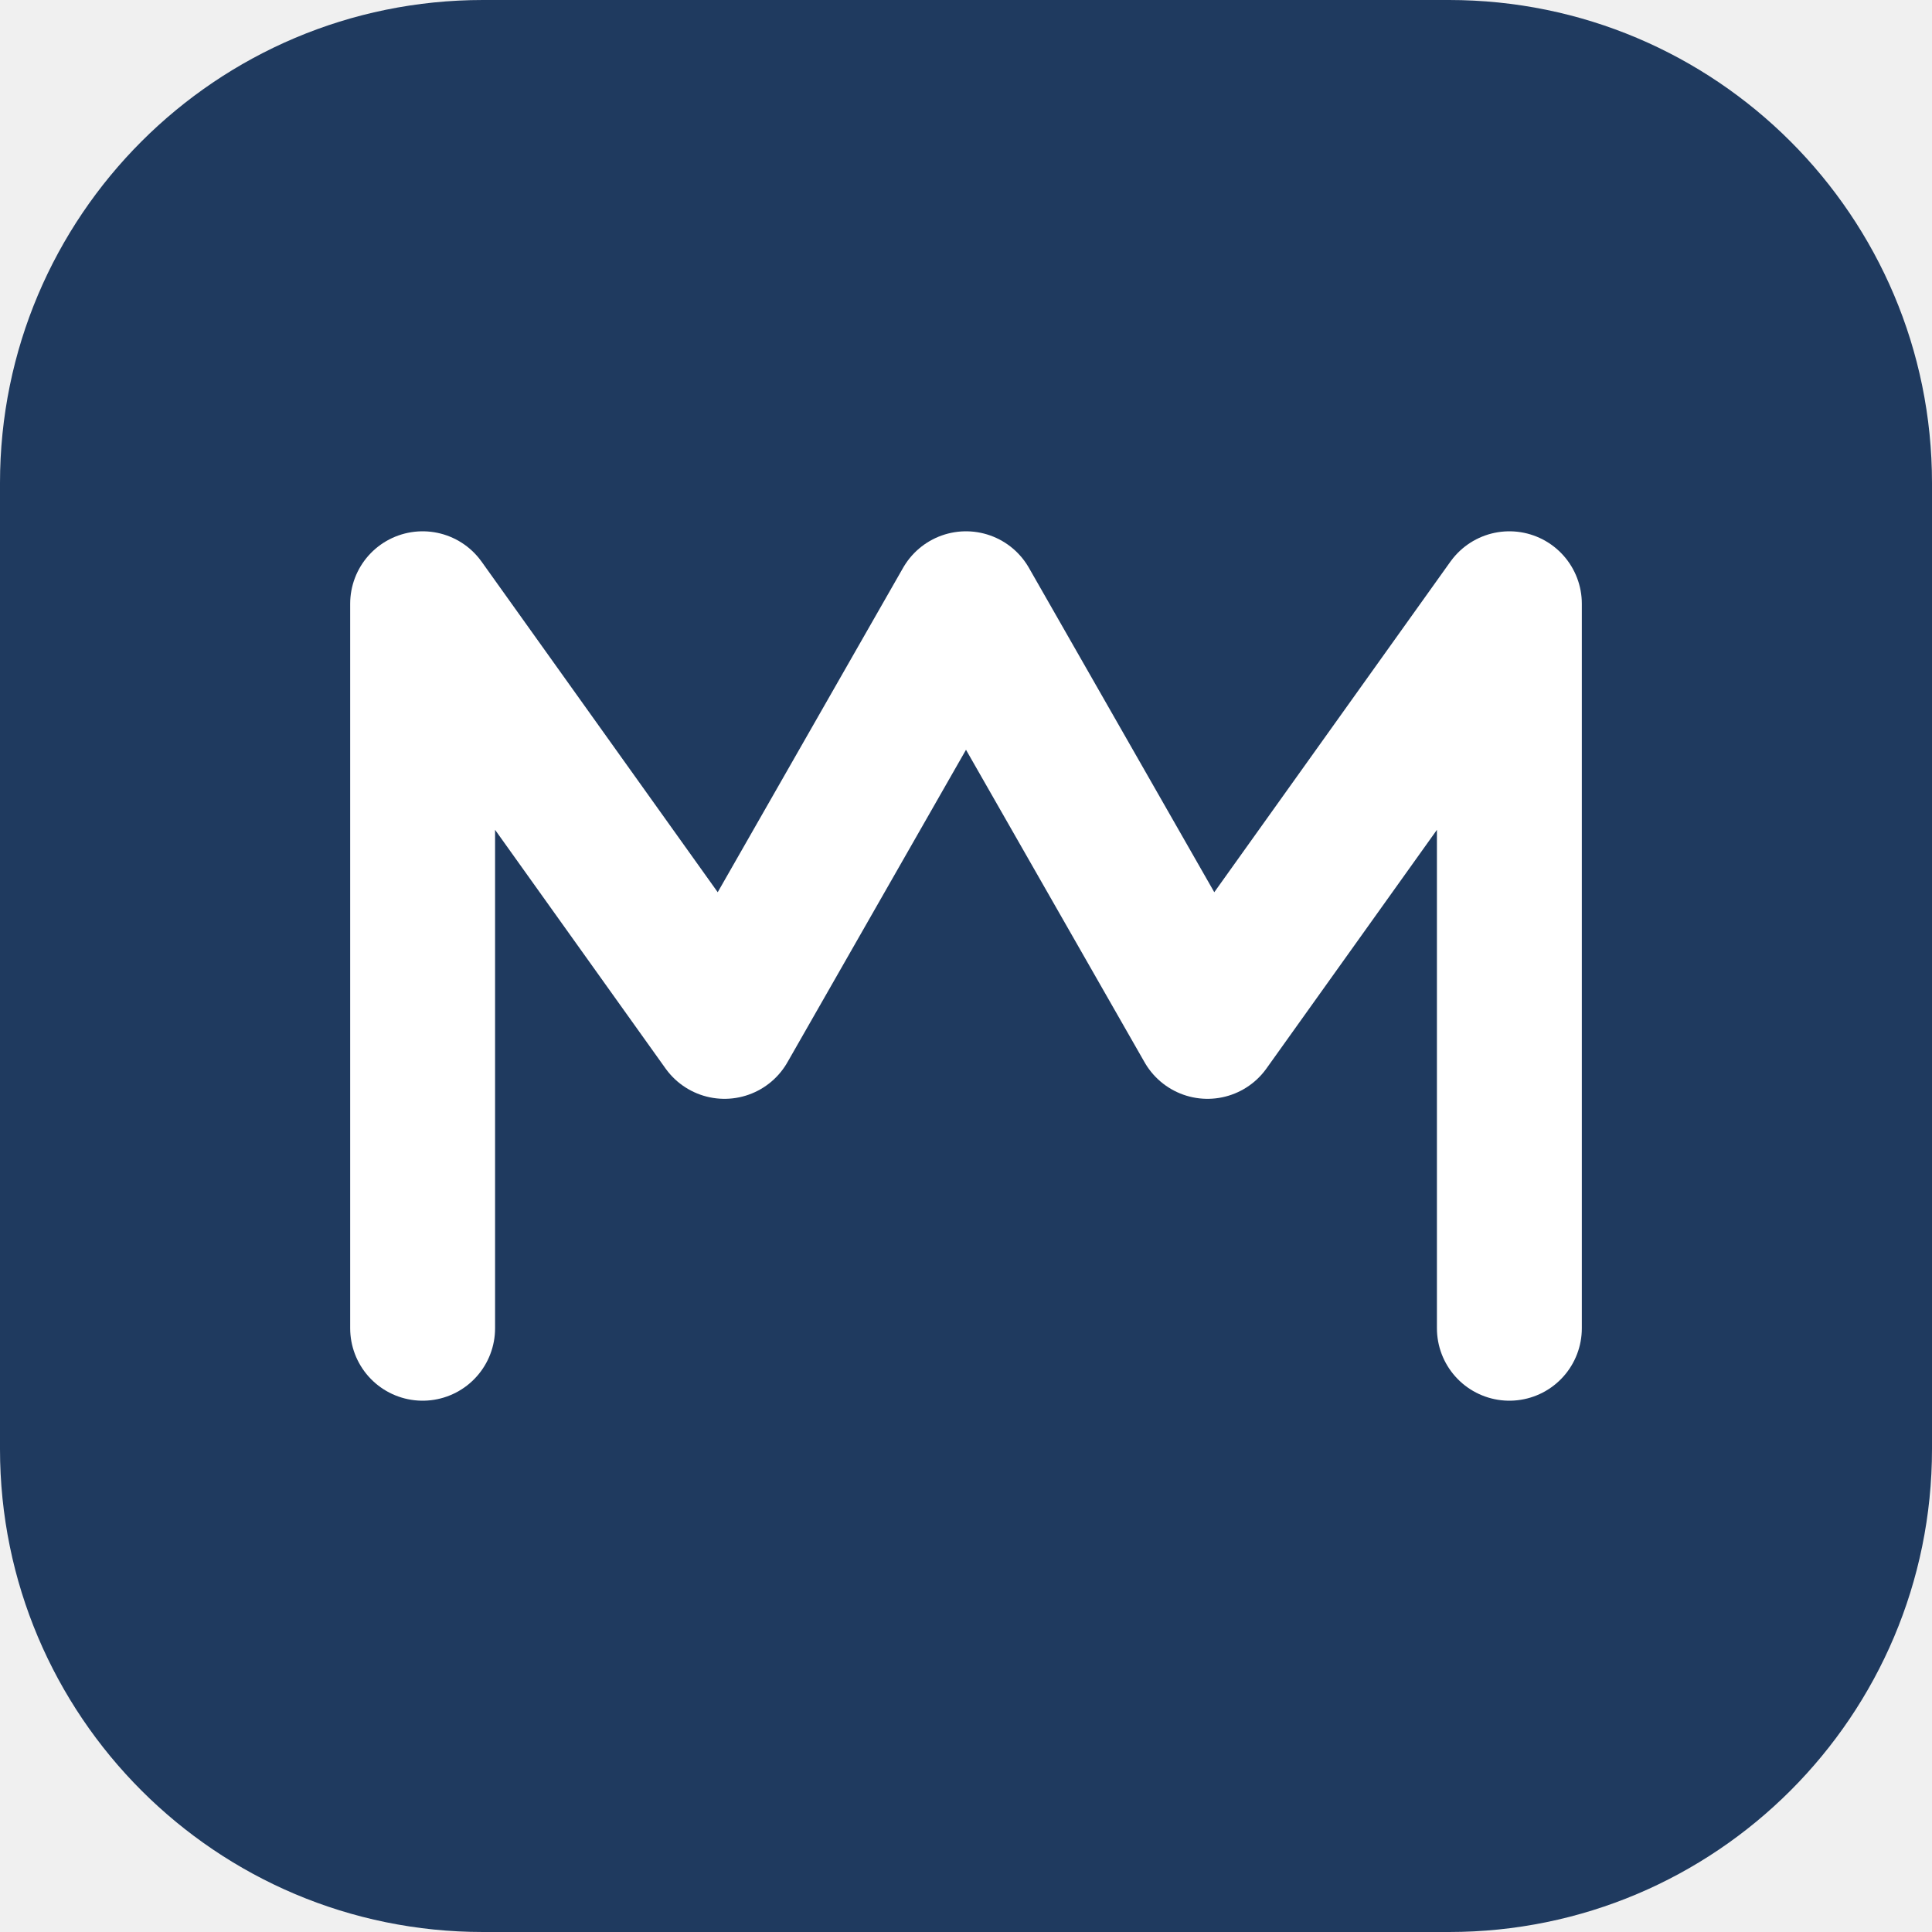
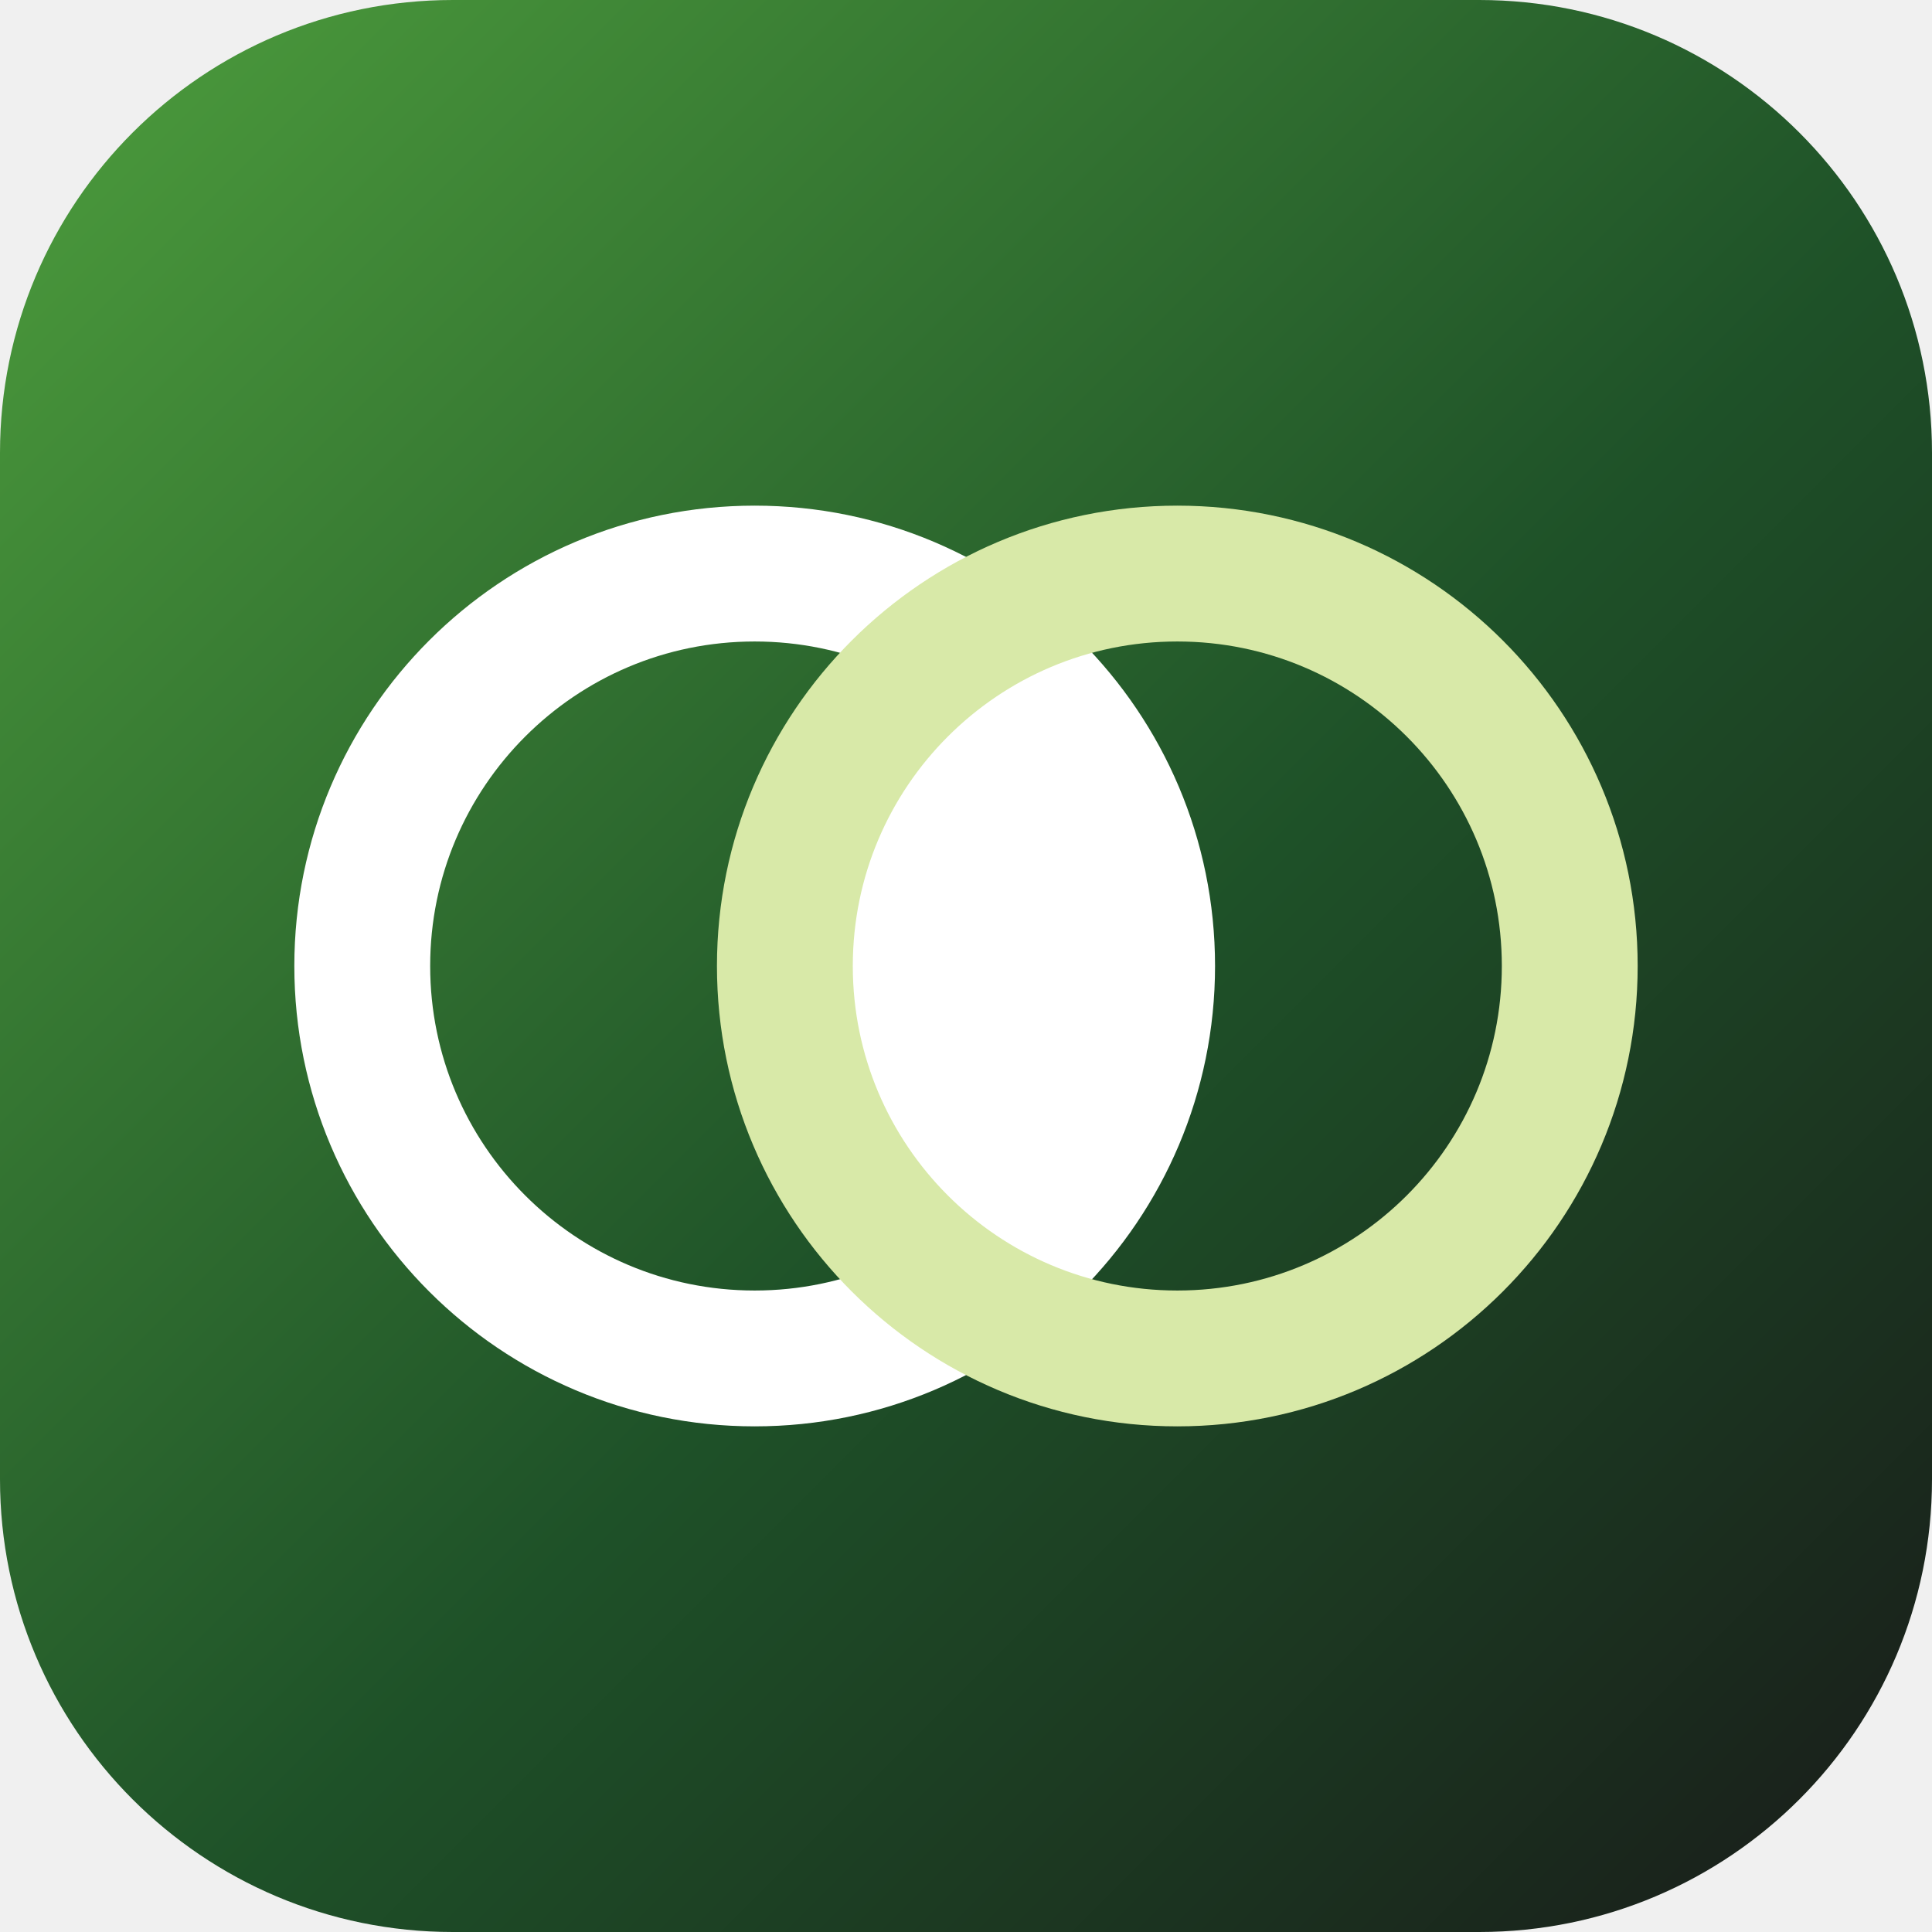
- <svg xmlns="http://www.w3.org/2000/svg" viewBox="0 0 32 32">
-   <rect width="32" height="32" rx="8" fill="#1f3a5f" />
-   <path d="M7 22V10l5 7 4-7 4 7 5-7v12" fill="none" stroke="#fff" stroke-width="2.4" stroke-linecap="round" stroke-linejoin="round" />
+ <svg xmlns="http://www.w3.org/2000/svg" viewBox="0 0 64 64">
+   <defs>
+     <linearGradient id="bg" x1="0" y1="0" x2="1" y2="1">
+       <stop offset="0" stop-color="#4E9F3D" />
+       <stop offset="0.55" stop-color="#1E5128" />
+       <stop offset="1" stop-color="#191A19" />
+     </linearGradient>
+     <clipPath id="left">
+       <circle cx="25" cy="32" r="13" />
+     </clipPath>
+   </defs>
+   <rect width="64" height="64" rx="15" fill="url(#bg)" />
+   <circle cx="39" cy="32" r="13" fill="#FFFFFF" clip-path="url(#left)" />
+   <circle cx="25" cy="32" r="13" fill="none" stroke="#FFFFFF" stroke-width="4.5" />
+   <circle cx="39" cy="32" r="13" fill="none" stroke="#D8E9A8" stroke-width="4.5" />
</svg>
